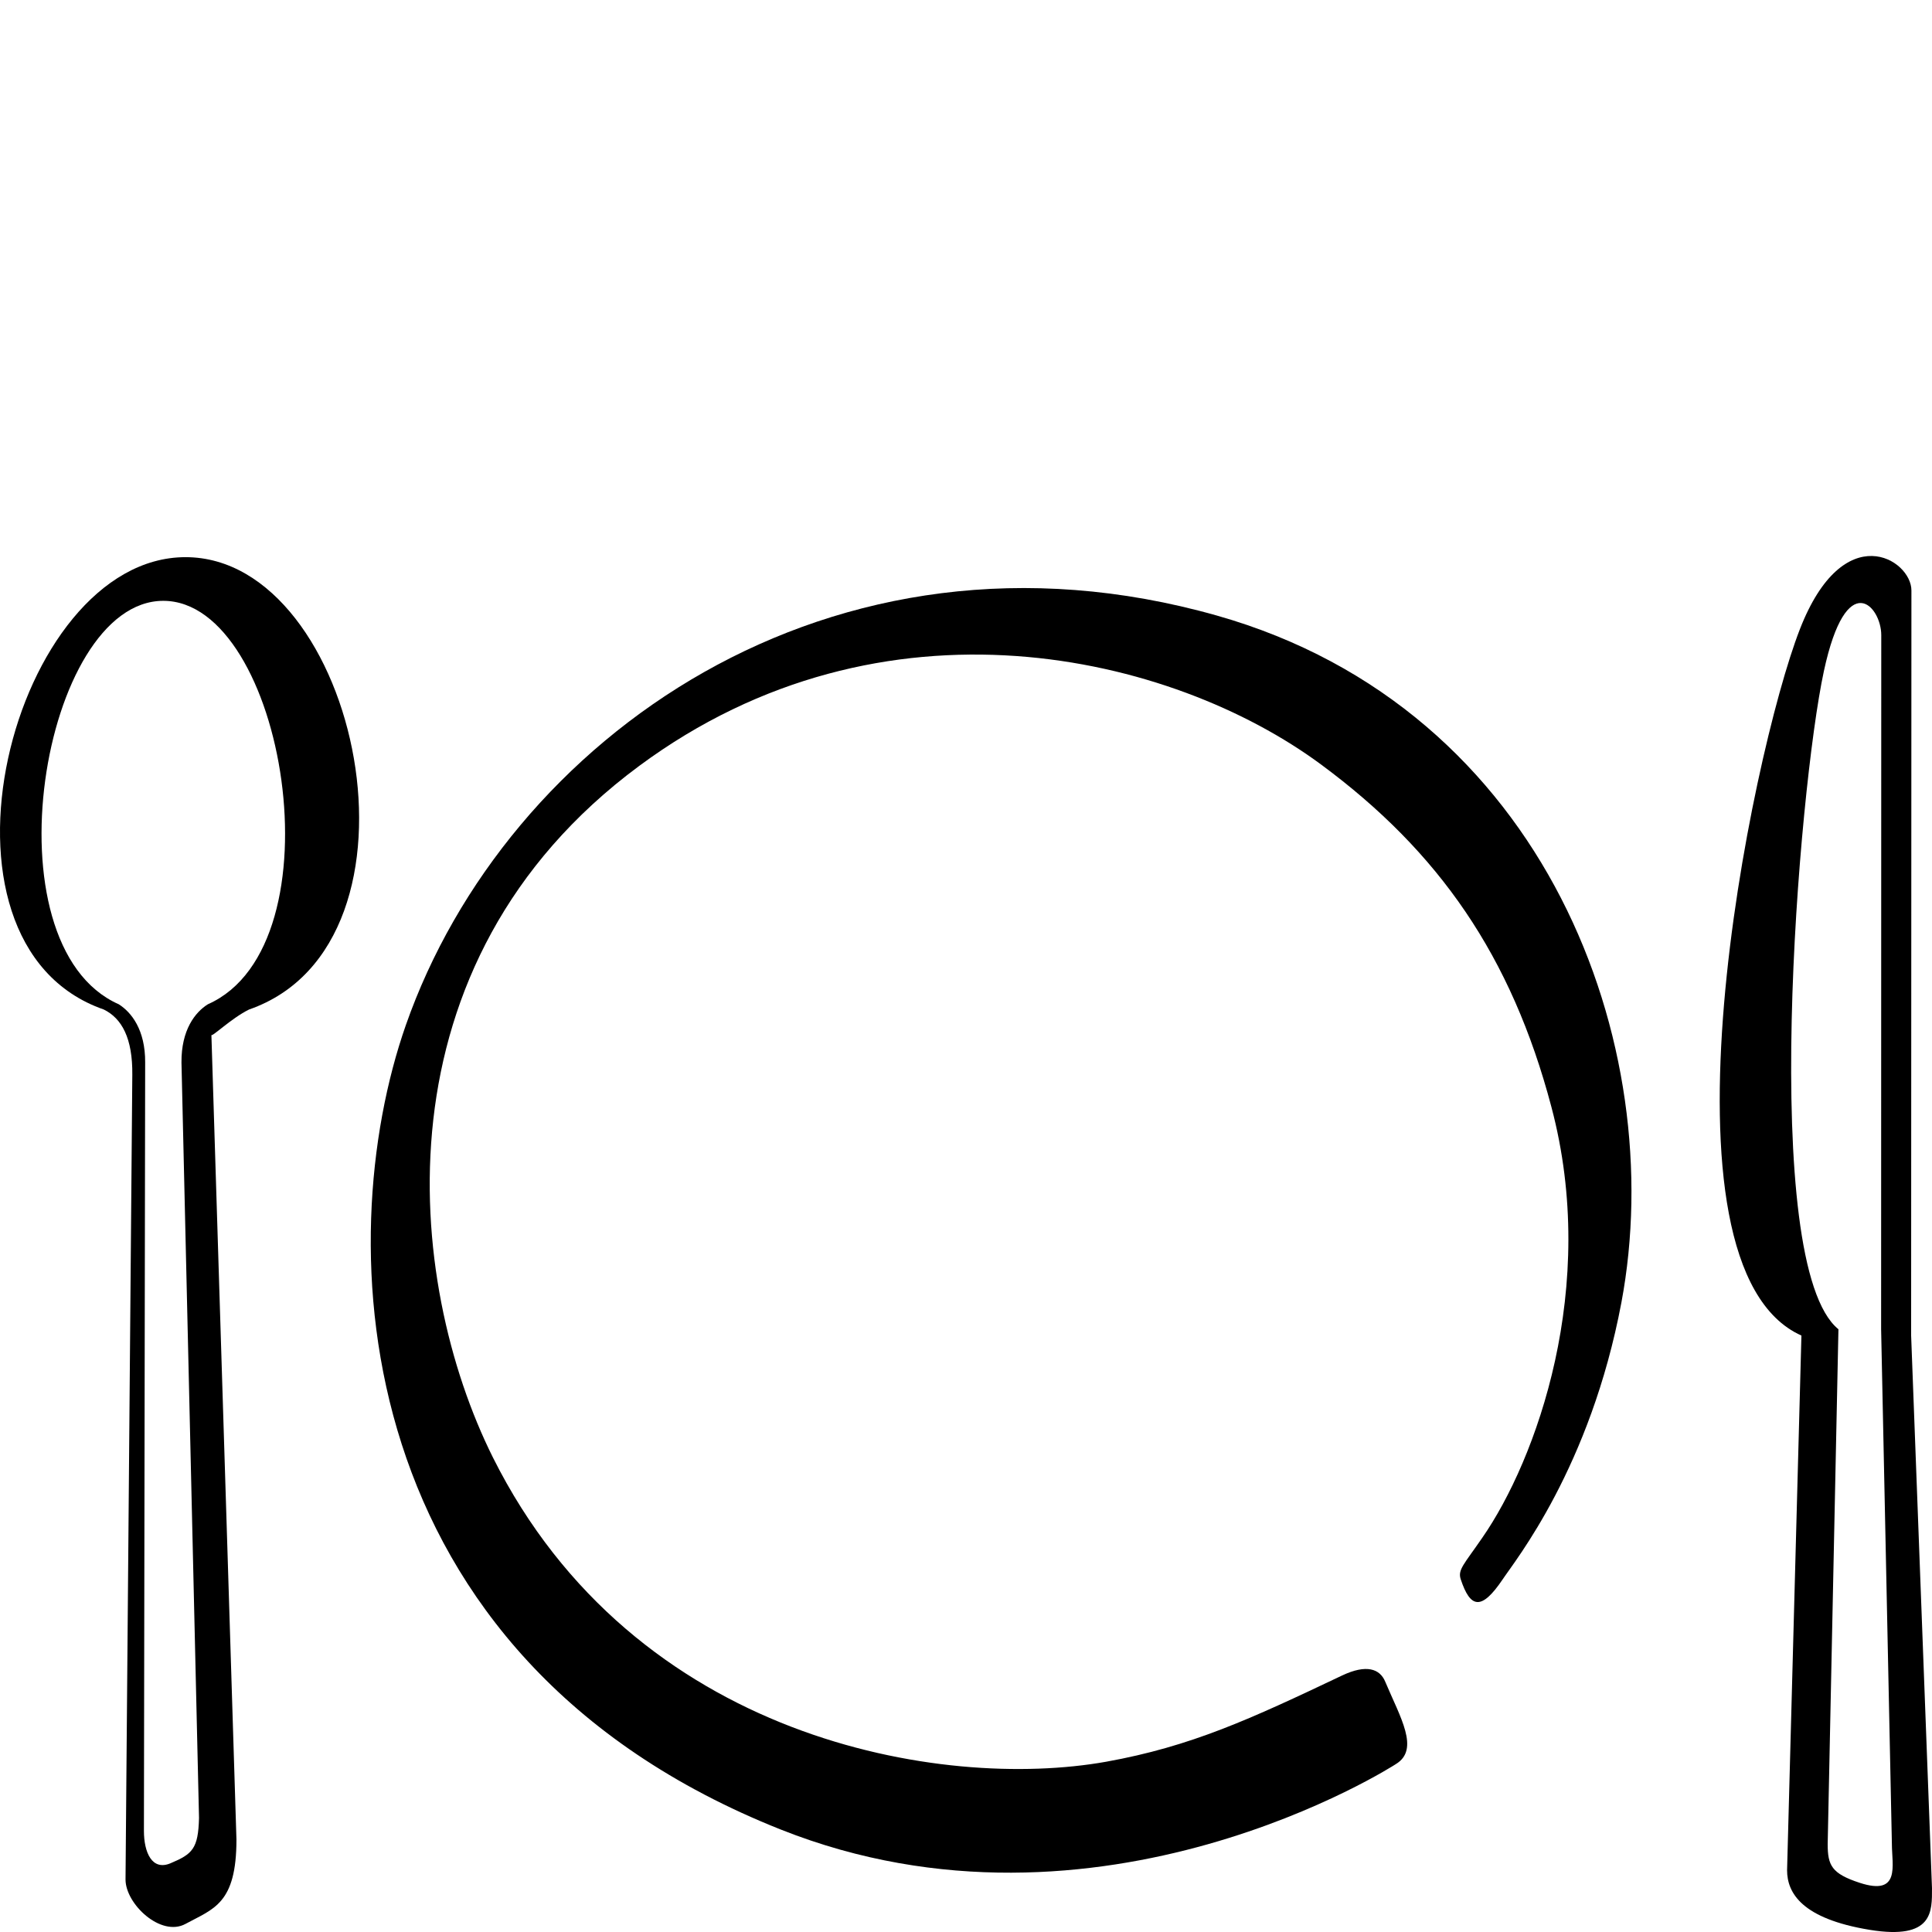
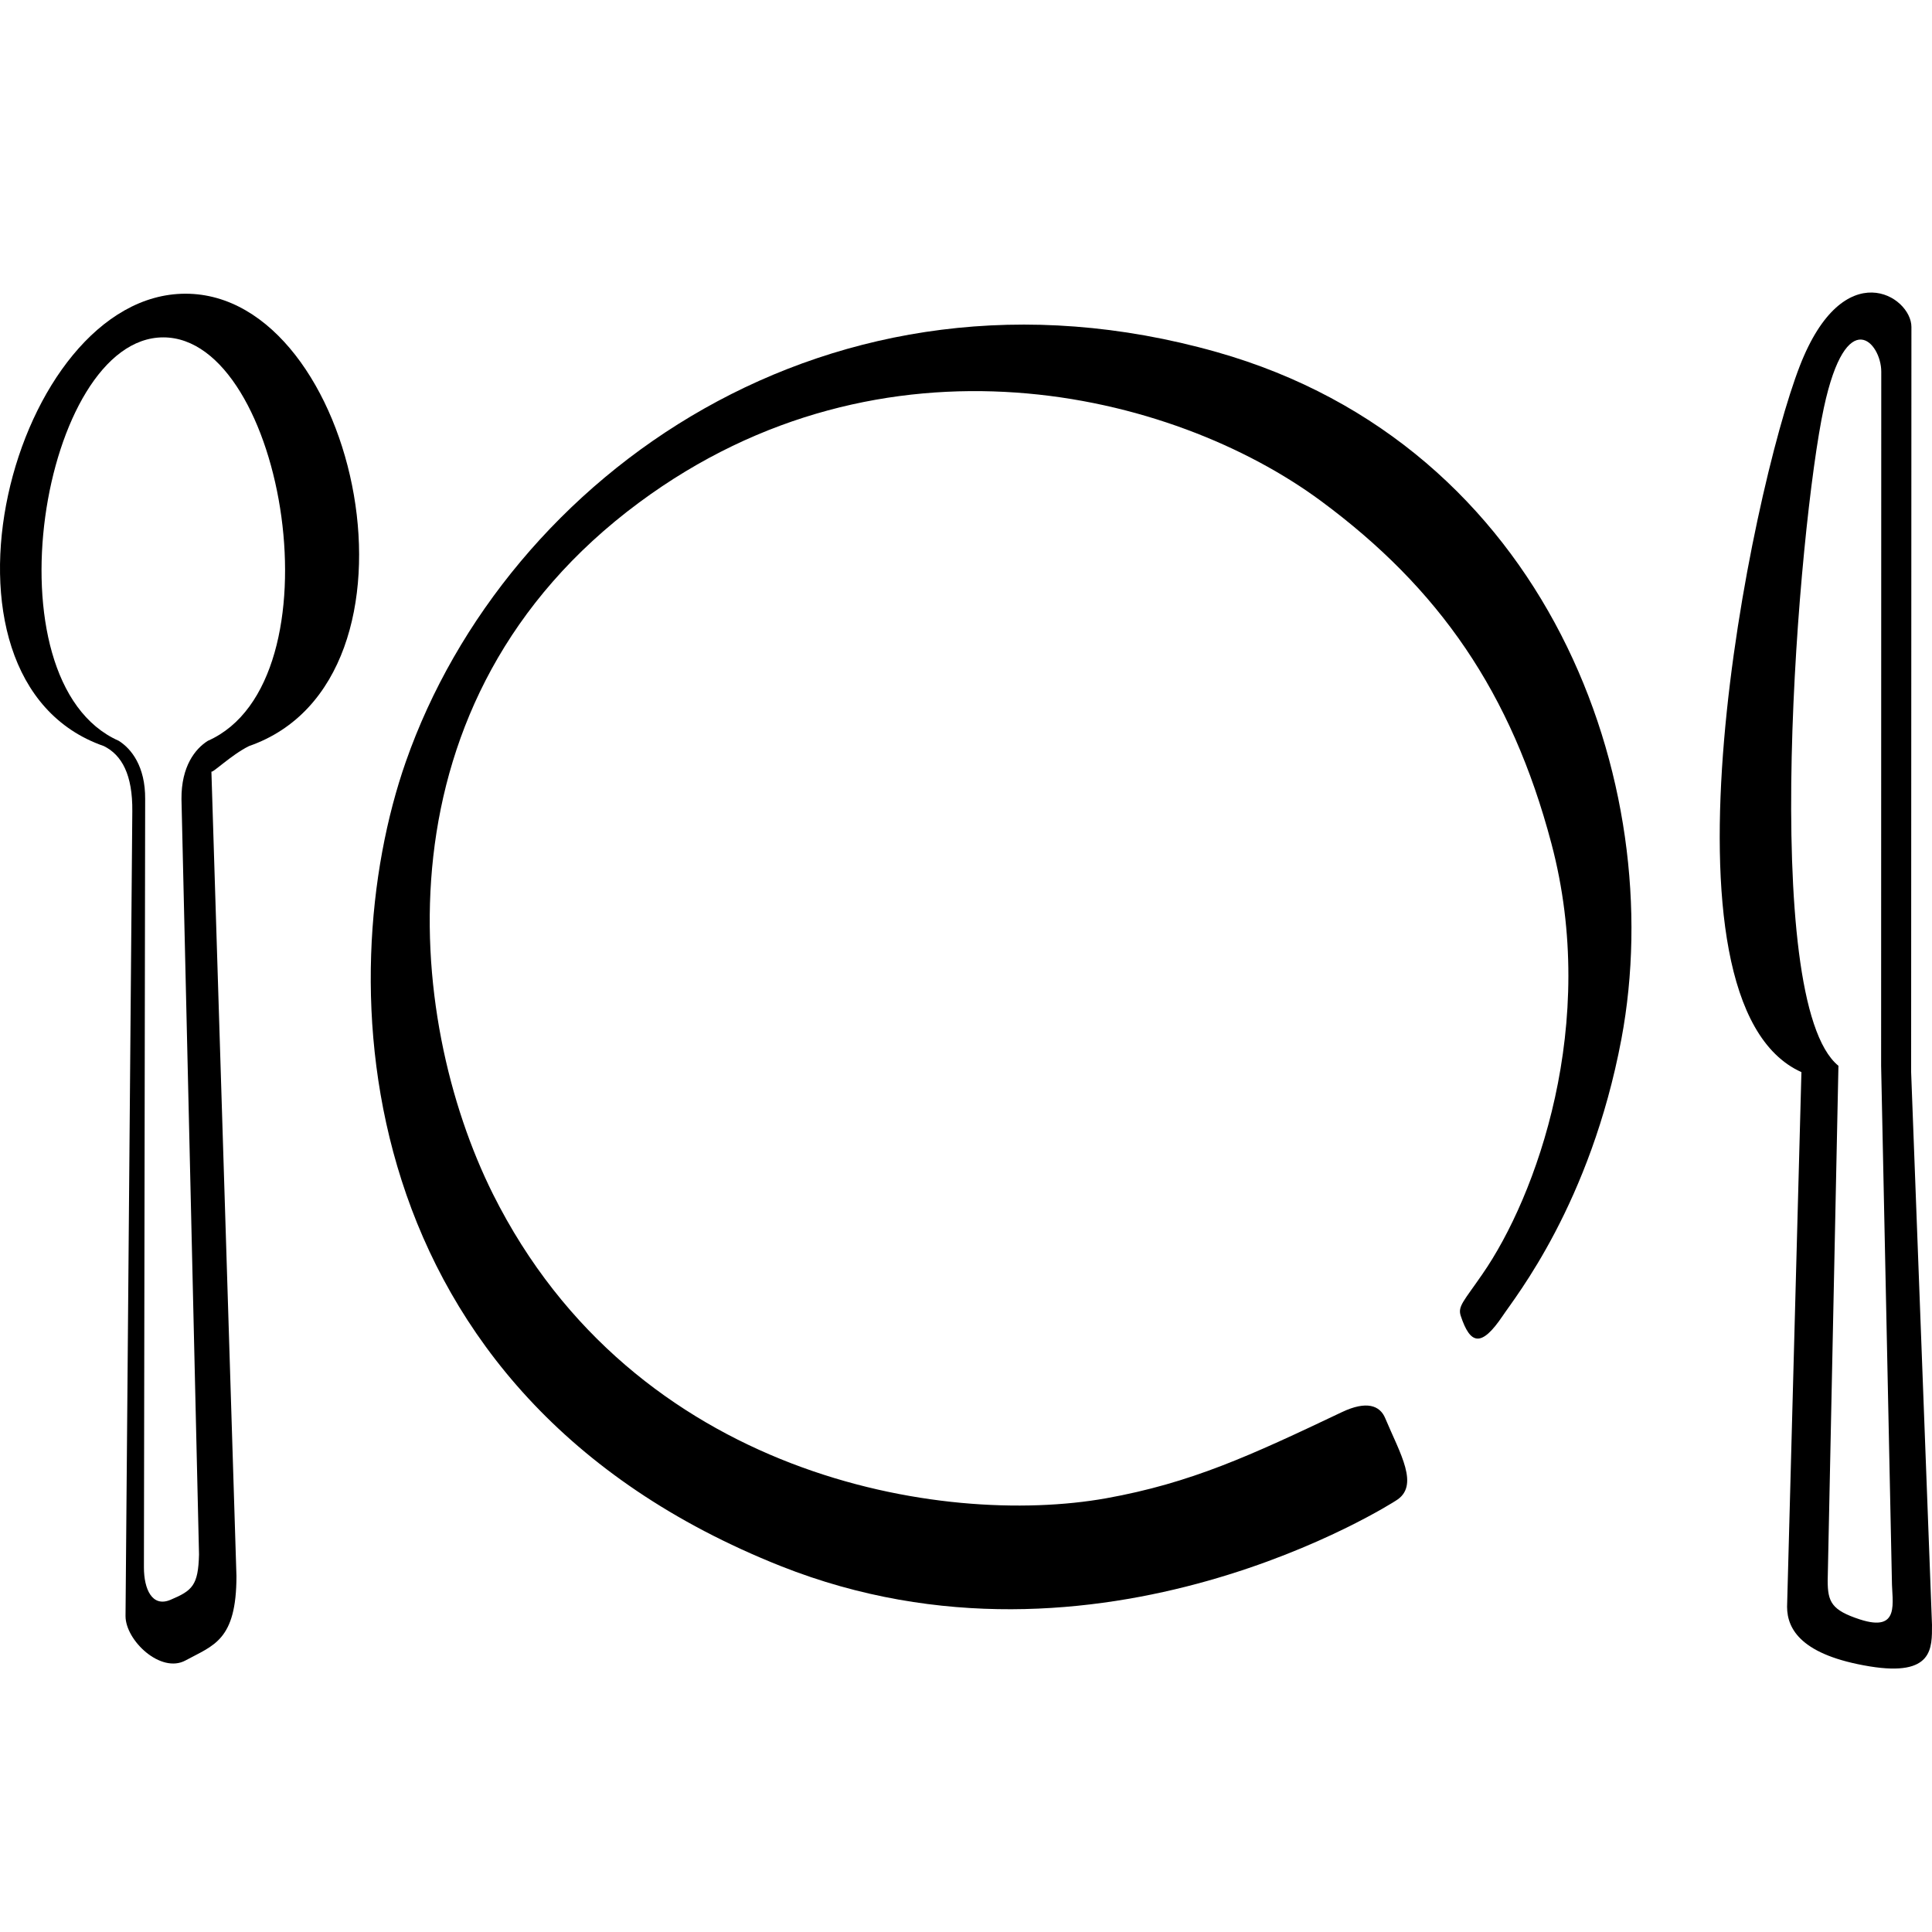
- <svg xmlns="http://www.w3.org/2000/svg" viewBox="0 0 176 176">
-   <defs id="defs4174" />
-   <path id="path4166" d="m 169.419,171.521 c -2.562,-0.84 -2.922,-1.583 -2.922,-3.534 l 0.98,-46.895 c -7.267,-5.905 -3.648,-49.18 -1.327,-59.951 2.054,-9.551 5.228,-5.907 5.228,-3.29 l -0.013,63.231 0.981,46.905 c 0,1.951 0.802,4.748 -2.927,3.534 m 6.58,0.488 -1.9,-50.35 0.026,-67.875 c 0,-2.814 -6.168,-6.722 -10.16,3.534 -4.493,11.556 -13.974,58.01 0.14,64.349 l -1.307,48.701 c 0,2.09 1.365,4.425 7.526,5.435 5.817,0.947 5.675,-1.698 5.675,-3.793" />
-   <path id="path4168" d="m 18.935,91.487 c -1.153,0.722 -2.426,2.326 -2.403,5.306 l 1.598,68.813 c -0.07,2.816 -0.603,3.292 -2.6,4.134 -1.67,0.702 -2.419,-0.966 -2.419,-2.956 l 0.113,-69.991 c 0.021,-2.98 -1.259,-4.584 -2.405,-5.306 -12.218,-5.408 -7,-36.753 4.056,-36.753 11.062,0 16.276,31.345 4.06,36.753 M 16.9,50.756 c -15.758,0 -24.857,35.146 -7.445,41.208 1.641,0.807 2.632,2.606 2.598,5.943 l -0.618,73.312 c 0,2.231 3.215,5.264 5.465,4.043 2.547,-1.386 4.64,-1.812 4.64,-7.687 L 19.258,94.265 c -0.032,0.304 1.789,-1.494 3.43,-2.301 C 40.1,85.901 32.667,50.756 16.9,50.756" />
-   <path id="path4170" d="m 127.151,160.71 c 0,0 -27.001,17.471 -56.005,5.964 C 31.514,150.932 30.03,113.198 36.971,93.386 46.101,67.312 75.693,46.127 110.84,56.072 c 30.1,8.526 41.242,39.256 36.866,62.58 -2.831,15.035 -9.68,23.508 -10.818,25.224 -1.948,2.889 -2.95,2.619 -3.82,-0.01 -0.287,-0.874 0.295,-1.35 1.97,-3.789 4.899,-7.055 10.656,-22.814 6.289,-39.243 C 137.688,87.068 131.079,77.583 120.363,69.658 106.769,59.596 80.494,53.288 58.224,69.777 c -24.253,17.957 -21.307,46.958 -13.326,62.982 12.894,25.812 40.958,30.384 55.853,27.733 7.764,-1.396 13.155,-3.888 21.502,-7.855 2.235,-1.059 3.453,-0.607 3.935,0.554 1.354,3.232 3.19,6.18 0.963,7.518" />
+ <svg xmlns="http://www.w3.org/2000/svg" height="176" width="176" version="1.1" id="svg2" viewBox="0 0 176 176">
+   <defs id="defs16697" />
+   <g transform="translate(-2.045026e-8,-24)" id="g9292">
+     <path id="path4166" d="m 169.419,171.521 c -2.562,-0.84 -2.922,-1.583 -2.922,-3.534 l 0.98,-46.895 c -7.267,-5.905 -3.648,-49.18 -1.327,-59.951 2.054,-9.551 5.228,-5.907 5.228,-3.29 l -0.013,63.231 0.981,46.905 c 0,1.951 0.802,4.748 -2.927,3.534 m 6.58,0.488 -1.9,-50.35 0.026,-67.875 c 0,-2.814 -6.168,-6.722 -10.16,3.534 -4.493,11.556 -13.974,58.01 0.14,64.349 l -1.307,48.701 c 0,2.09 1.365,4.425 7.526,5.435 5.817,0.947 5.675,-1.698 5.675,-3.793" />
+     <path id="path4168" d="m 18.935,91.487 c -1.153,0.722 -2.426,2.326 -2.403,5.306 l 1.598,68.813 c -0.07,2.816 -0.603,3.292 -2.6,4.134 -1.67,0.702 -2.419,-0.966 -2.419,-2.956 l 0.113,-69.991 c 0.021,-2.98 -1.259,-4.584 -2.405,-5.306 -12.218,-5.408 -7,-36.753 4.056,-36.753 11.062,0 16.276,31.345 4.06,36.753 M 16.9,50.756 c -15.758,0 -24.857,35.146 -7.445,41.208 1.641,0.807 2.632,2.606 2.598,5.943 l -0.618,73.312 c 0,2.231 3.215,5.264 5.465,4.043 2.547,-1.386 4.64,-1.812 4.64,-7.687 L 19.258,94.265 c -0.032,0.304 1.789,-1.494 3.43,-2.301 C 40.1,85.901 32.667,50.756 16.9,50.756" />
+     <path id="path4170" d="m 127.151,160.71 c 0,0 -27.001,17.471 -56.005,5.964 C 31.514,150.932 30.03,113.198 36.971,93.386 46.101,67.312 75.693,46.127 110.84,56.072 c 30.1,8.526 41.242,39.256 36.866,62.58 -2.831,15.035 -9.68,23.508 -10.818,25.224 -1.948,2.889 -2.95,2.619 -3.82,-0.01 -0.287,-0.874 0.295,-1.35 1.97,-3.789 4.899,-7.055 10.656,-22.814 6.289,-39.243 C 137.688,87.068 131.079,77.583 120.363,69.658 106.769,59.596 80.494,53.288 58.224,69.777 c -24.253,17.957 -21.307,46.958 -13.326,62.982 12.894,25.812 40.958,30.384 55.853,27.733 7.764,-1.396 13.155,-3.888 21.502,-7.855 2.235,-1.059 3.453,-0.607 3.935,0.554 1.354,3.232 3.19,6.18 0.963,7.518" />
+   </g>
</svg>
